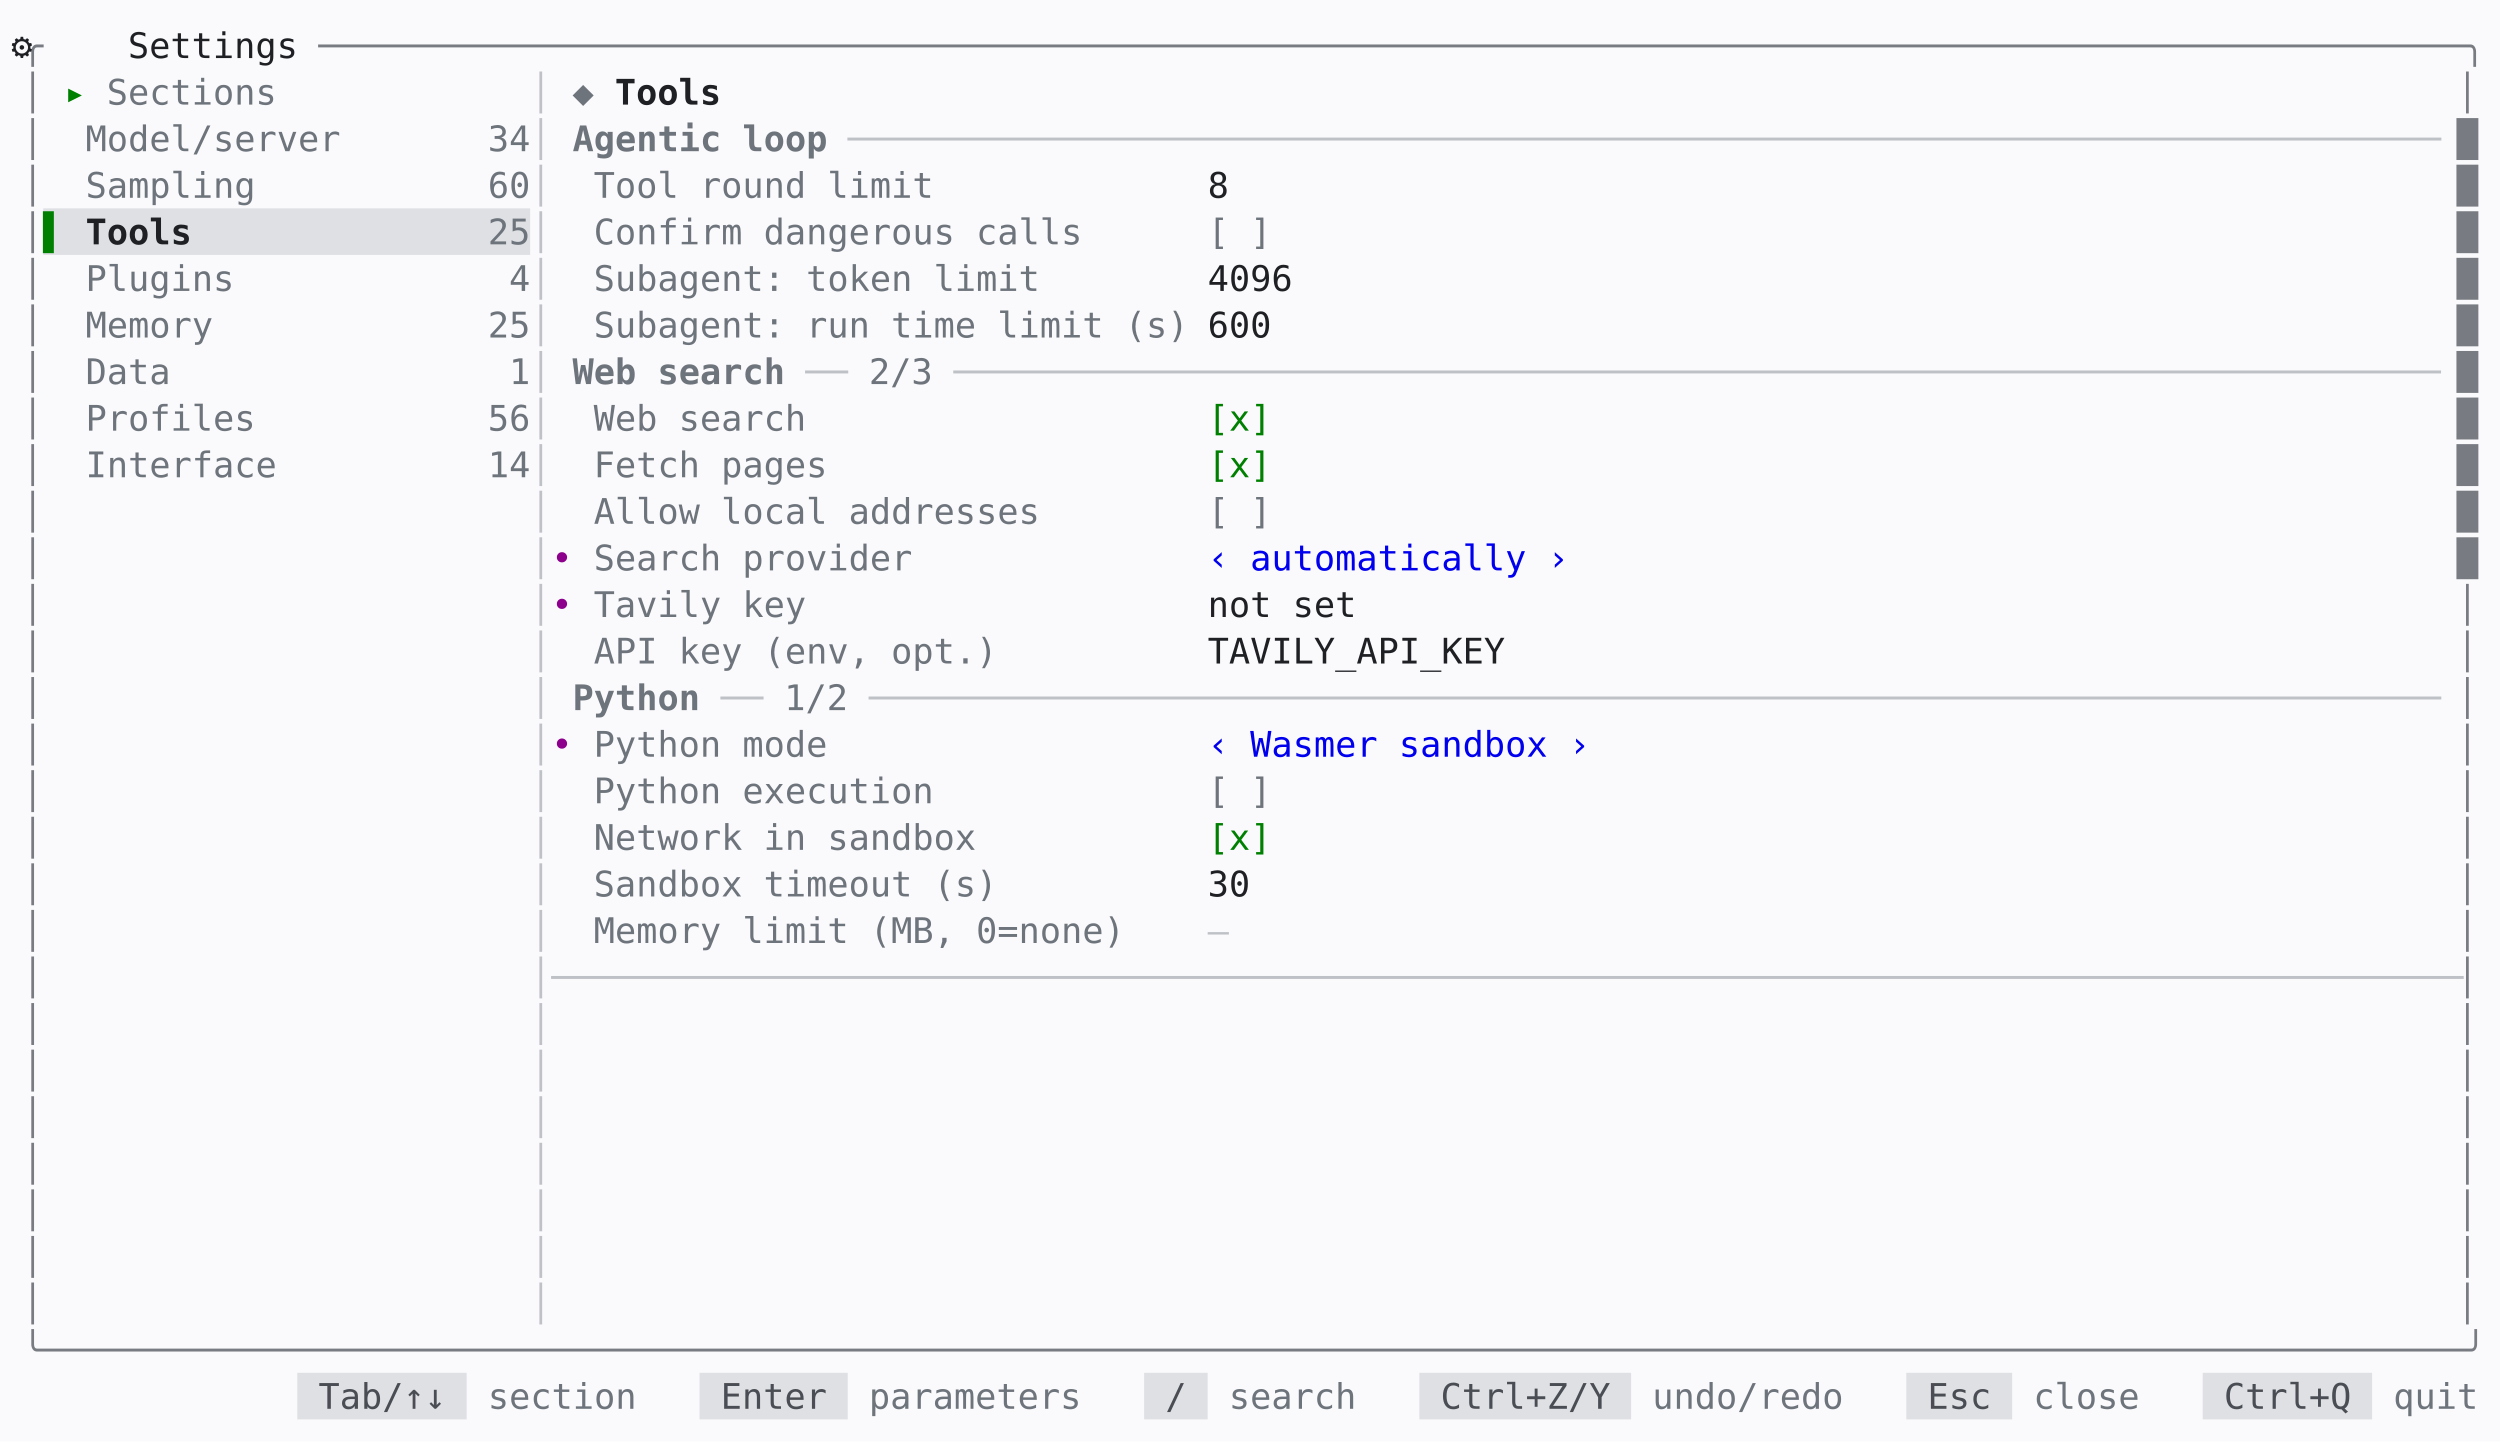
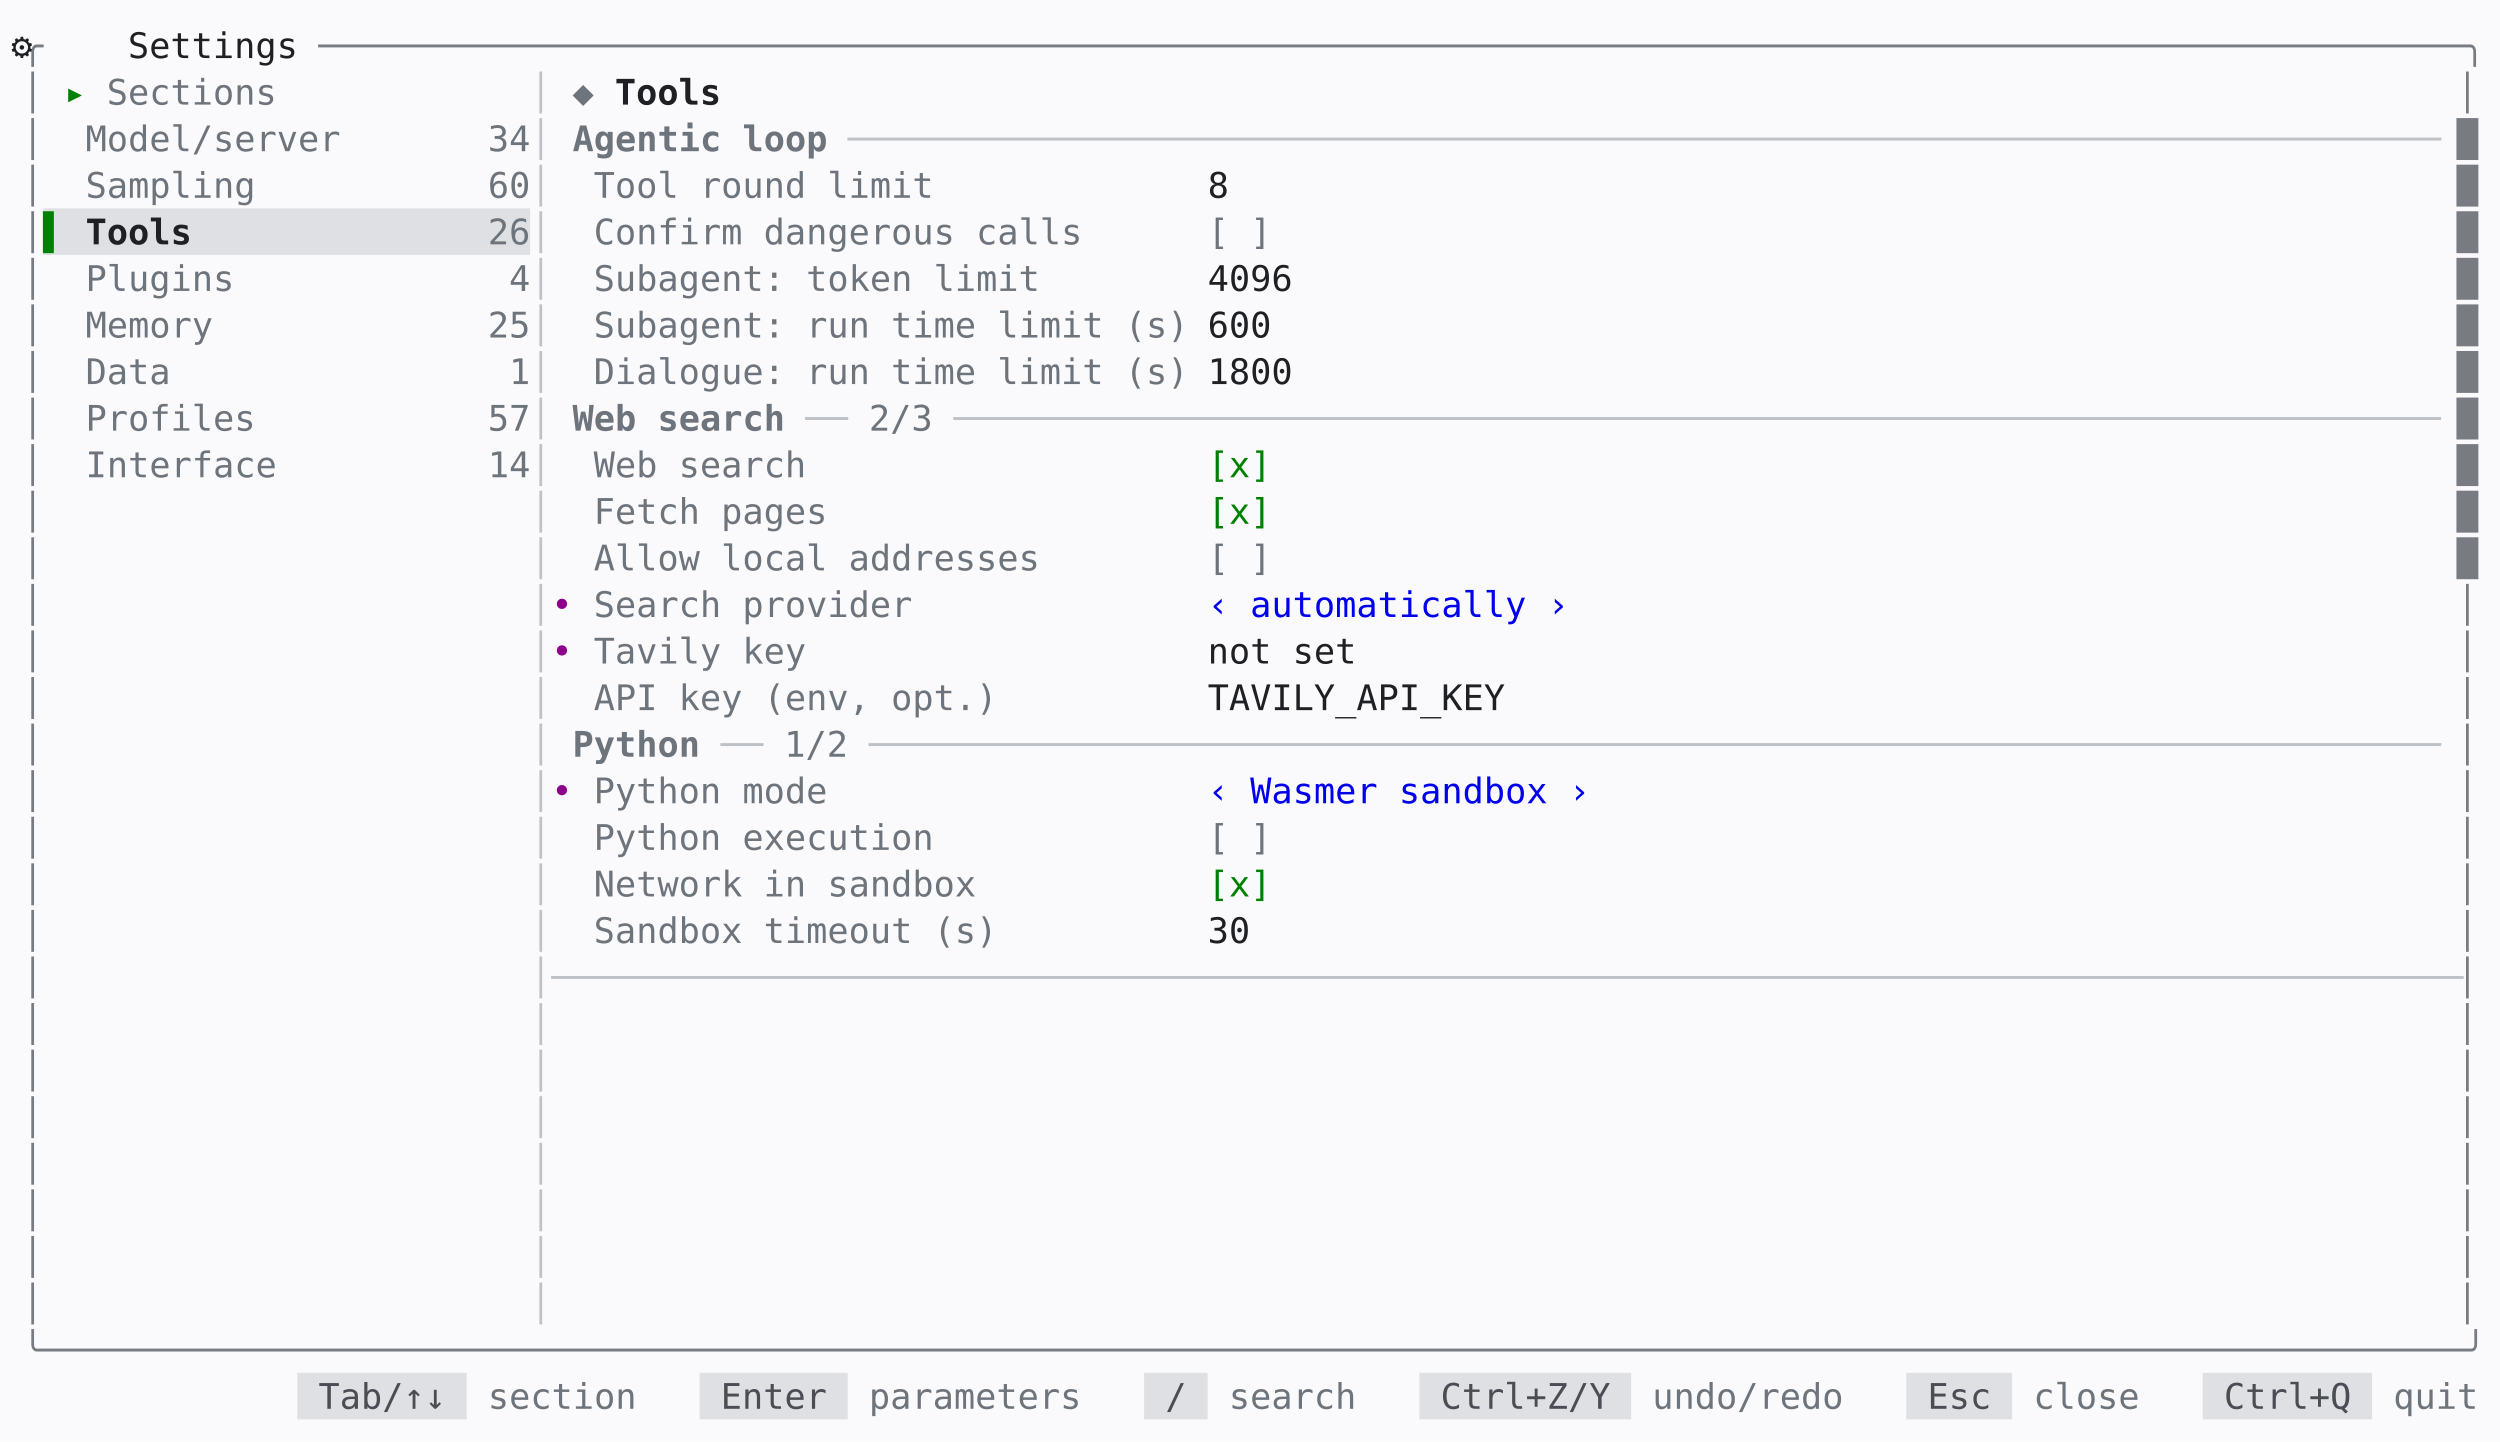
<svg xmlns="http://www.w3.org/2000/svg" id="settings-tools-light-en" viewBox="0 0 1133.6 653.6" width="1133.6" height="653.6" role="img" aria-label="mindfork — the settings tools screen, light theme">
  <style>
@font-face{font-family:'JetBrains Mono';src:url('/fonts/JetBrainsMono-Regular.woff2') format('woff2');font-weight:400;font-style:normal;font-display:swap}
@font-face{font-family:'JetBrains Mono';src:url('/fonts/JetBrainsMono-Bold.woff2') format('woff2');font-weight:700;font-style:normal;font-display:swap}
@font-face{font-family:'JetBrains Mono';src:url('/fonts/JetBrainsMono-Italic.woff2') format('woff2');font-weight:400;font-style:italic;font-display:swap}
#settings-tools-light-en text{font:16px 'JetBrains Mono',monospace;fill:#1e2024}#settings-tools-light-en .b{font-weight:700}#settings-tools-light-en .i{font-style:italic}#settings-tools-light-en .u{text-decoration:underline}#settings-tools-light-en .st{text-decoration:line-through}#settings-tools-light-en .u.st{text-decoration:underline line-through}
</style>
  <rect width="100%" height="100%" fill="#fafafc" />
  <text xml:space="preserve" y="26.32">
    <tspan x="10" fill="#787c82">╭</tspan>
    <tspan x="34" text-anchor="middle">⚙</tspan>
    <tspan x="58" textLength="86.4">Settings </tspan>
    <tspan x="144.4" textLength="979.2" fill="#787c82">─────────────────────────────────────────────────────────────────────────────────────────────────────╮</tspan>
  </text>
  <text xml:space="preserve" y="47.44">
    <tspan x="10" fill="#787c82">│</tspan>
    <tspan x="29.2" textLength="19.2" fill="#008000">▸ </tspan>
    <tspan x="48.4" textLength="86.4" fill="#6e747c">Sections </tspan>
    <tspan x="240.4" fill="#bec1c6">│</tspan>
    <tspan x="259.6" textLength="19.2" fill="#6e747c">◆ </tspan>
    <tspan x="278.8" textLength="57.6" class="b">Tools </tspan>
    <tspan x="1114" fill="#787c82">│</tspan>
  </text>
  <text xml:space="preserve" y="68.56">
    <tspan x="10" fill="#787c82">│</tspan>
    <tspan x="38.8" textLength="115.2" fill="#6e747c">Model/server</tspan>
    <tspan x="221.2" textLength="19.2" fill="#6e747c">34</tspan>
    <tspan x="240.4" fill="#bec1c6">│</tspan>
    <tspan x="259.6" textLength="124.8" class="b" fill="#6e747c">Agentic loop </tspan>
    <tspan x="384.4" textLength="720" fill="#bec1c6">───────────────────────────────────────────────────────────────────────────</tspan>
    <tspan x="1114" fill="#787c82">█</tspan>
  </text>
  <text xml:space="preserve" y="89.68">
    <tspan x="10" fill="#787c82">│</tspan>
    <tspan x="38.8" textLength="76.8" fill="#6e747c">Sampling</tspan>
    <tspan x="221.2" textLength="19.2" fill="#6e747c">60</tspan>
    <tspan x="240.4" fill="#bec1c6">│</tspan>
    <tspan x="269.2" textLength="153.6" fill="#6e747c">Tool round limit</tspan>
    <tspan x="547.6" textLength="566.4">8                                                          </tspan>
    <tspan x="1114" fill="#787c82">█</tspan>
  </text>
  <rect x="19.6" y="94.48" width="220.8" height="21.12" fill="#dee0e4" />
  <text xml:space="preserve" y="110.8">
    <tspan x="10" fill="#787c82">│</tspan>
    <tspan x="19.6" textLength="19.2" fill="#008000">▌ </tspan>
    <tspan x="38.8" textLength="48" class="b">Tools</tspan>
-     <tspan x="221.2" textLength="19.2" fill="#6e747c">25</tspan>
+     <tspan x="221.2" textLength="19.2" fill="#6e747c">26</tspan>
    <tspan x="240.4" fill="#bec1c6">│</tspan>
    <tspan x="269.2" textLength="220.8" fill="#6e747c">Confirm dangerous calls</tspan>
    <tspan x="547.6" textLength="28.8" fill="#6e747c">[ ]</tspan>
    <tspan x="1114" fill="#787c82">█</tspan>
  </text>
  <text xml:space="preserve" y="131.92">
    <tspan x="10" fill="#787c82">│</tspan>
    <tspan x="38.8" textLength="67.2" fill="#6e747c">Plugins</tspan>
    <tspan x="230.8" fill="#6e747c">4</tspan>
    <tspan x="240.4" fill="#bec1c6">│</tspan>
    <tspan x="269.2" textLength="201.6" fill="#6e747c">Subagent: token limit</tspan>
    <tspan x="547.6" textLength="566.4">4096                                                       </tspan>
    <tspan x="1114" fill="#787c82">█</tspan>
  </text>
  <text xml:space="preserve" y="153.04">
    <tspan x="10" fill="#787c82">│</tspan>
    <tspan x="38.8" textLength="57.6" fill="#6e747c">Memory</tspan>
    <tspan x="221.2" textLength="19.2" fill="#6e747c">25</tspan>
    <tspan x="240.4" fill="#bec1c6">│</tspan>
    <tspan x="269.2" textLength="268.8" fill="#6e747c">Subagent: run time limit (s)</tspan>
    <tspan x="547.6" textLength="566.4">600                                                        </tspan>
    <tspan x="1114" fill="#787c82">█</tspan>
  </text>
  <text xml:space="preserve" y="174.16">
    <tspan x="10" fill="#787c82">│</tspan>
    <tspan x="38.8" textLength="38.4" fill="#6e747c">Data</tspan>
    <tspan x="230.8" fill="#6e747c">1</tspan>
+     <tspan x="240.4" fill="#bec1c6">│</tspan>
+     <tspan x="269.2" textLength="268.8" fill="#6e747c">Dialogue: run time limit (s)</tspan>
+     <tspan x="547.6" textLength="566.4">1800                                                       </tspan>
+     <tspan x="1114" fill="#787c82">█</tspan>
+   </text>
+   <text xml:space="preserve" y="195.28">
+     <tspan x="10" fill="#787c82">│</tspan>
+     <tspan x="38.8" textLength="76.8" fill="#6e747c">Profiles</tspan>
+     <tspan x="221.2" textLength="19.2" fill="#6e747c">57</tspan>
    <tspan x="240.4" fill="#bec1c6">│</tspan>
    <tspan x="259.6" textLength="105.6" class="b" fill="#6e747c">Web search </tspan>
    <tspan x="365.2" textLength="28.8" fill="#bec1c6">── </tspan>
    <tspan x="394" textLength="38.4" fill="#6e747c">2/3 </tspan>
    <tspan x="432.4" textLength="672" fill="#bec1c6">──────────────────────────────────────────────────────────────────────</tspan>
    <tspan x="1114" fill="#787c82">█</tspan>
  </text>
-   <text xml:space="preserve" y="195.28">
-     <tspan x="10" fill="#787c82">│</tspan>
-     <tspan x="38.8" textLength="76.8" fill="#6e747c">Profiles</tspan>
-     <tspan x="221.2" textLength="19.2" fill="#6e747c">56</tspan>
+   <text xml:space="preserve" y="216.4">
+     <tspan x="10" fill="#787c82">│</tspan>
+     <tspan x="38.8" textLength="86.4" fill="#6e747c">Interface</tspan>
+     <tspan x="221.2" textLength="19.2" fill="#6e747c">14</tspan>
    <tspan x="240.4" fill="#bec1c6">│</tspan>
    <tspan x="269.2" textLength="96" fill="#6e747c">Web search</tspan>
    <tspan x="547.6" textLength="28.8" fill="#008000">[x]</tspan>
    <tspan x="1114" fill="#787c82">█</tspan>
  </text>
-   <text xml:space="preserve" y="216.4">
-     <tspan x="10" fill="#787c82">│</tspan>
-     <tspan x="38.8" textLength="86.4" fill="#6e747c">Interface</tspan>
-     <tspan x="221.2" textLength="19.2" fill="#6e747c">14</tspan>
+   <text xml:space="preserve" y="237.52">
+     <tspan x="10" fill="#787c82">│</tspan>
    <tspan x="240.4" fill="#bec1c6">│</tspan>
    <tspan x="269.2" textLength="105.6" fill="#6e747c">Fetch pages</tspan>
    <tspan x="547.6" textLength="28.8" fill="#008000">[x]</tspan>
    <tspan x="1114" fill="#787c82">█</tspan>
  </text>
-   <text xml:space="preserve" y="237.52">
+   <text xml:space="preserve" y="258.64">
    <tspan x="10" fill="#787c82">│</tspan>
    <tspan x="240.4" fill="#bec1c6">│</tspan>
    <tspan x="269.2" textLength="201.6" fill="#6e747c">Allow local addresses</tspan>
    <tspan x="547.6" textLength="28.8" fill="#6e747c">[ ]</tspan>
    <tspan x="1114" fill="#787c82">█</tspan>
  </text>
-   <text xml:space="preserve" y="258.64">
+   <text xml:space="preserve" y="279.76">
    <tspan x="10" fill="#787c82">│</tspan>
    <tspan x="240.4" fill="#bec1c6">│</tspan>
    <tspan x="250" textLength="19.2" fill="#8c008c">• </tspan>
    <tspan x="269.2" textLength="144" fill="#6e747c">Search provider</tspan>
    <tspan x="547.6" textLength="163.2" fill="#0000ee">‹ automatically ›</tspan>
-     <tspan x="1114" fill="#787c82">█</tspan>
-   </text>
-   <text xml:space="preserve" y="279.76">
+     <tspan x="1114" fill="#787c82">│</tspan>
+   </text>
+   <text xml:space="preserve" y="300.88">
    <tspan x="10" fill="#787c82">│</tspan>
    <tspan x="240.4" fill="#bec1c6">│</tspan>
    <tspan x="250" textLength="19.2" fill="#8c008c">• </tspan>
    <tspan x="269.2" textLength="96" fill="#6e747c">Tavily key</tspan>
    <tspan x="547.6" textLength="566.4">not set                                                    </tspan>
    <tspan x="1114" fill="#787c82">│</tspan>
  </text>
-   <text xml:space="preserve" y="300.88">
+   <text xml:space="preserve" y="322">
    <tspan x="10" fill="#787c82">│</tspan>
    <tspan x="240.4" fill="#bec1c6">│</tspan>
    <tspan x="269.2" textLength="182.4" fill="#6e747c">API key (env, opt.)</tspan>
    <tspan x="547.6" textLength="566.4">TAVILY_API_KEY                                             </tspan>
    <tspan x="1114" fill="#787c82">│</tspan>
  </text>
-   <text xml:space="preserve" y="322">
+   <text xml:space="preserve" y="343.12">
    <tspan x="10" fill="#787c82">│</tspan>
    <tspan x="240.4" fill="#bec1c6">│</tspan>
    <tspan x="259.6" textLength="67.2" class="b" fill="#6e747c">Python </tspan>
    <tspan x="326.8" textLength="28.8" fill="#bec1c6">── </tspan>
    <tspan x="355.6" textLength="38.4" fill="#6e747c">1/2 </tspan>
    <tspan x="394" textLength="710.4" fill="#bec1c6">──────────────────────────────────────────────────────────────────────────</tspan>
    <tspan x="1114" fill="#787c82">│</tspan>
  </text>
-   <text xml:space="preserve" y="343.12">
+   <text xml:space="preserve" y="364.24">
    <tspan x="10" fill="#787c82">│</tspan>
    <tspan x="240.4" fill="#bec1c6">│</tspan>
    <tspan x="250" textLength="19.2" fill="#8c008c">• </tspan>
    <tspan x="269.2" textLength="105.6" fill="#6e747c">Python mode</tspan>
    <tspan x="547.6" textLength="172.8" fill="#0000ee">‹ Wasmer sandbox ›</tspan>
    <tspan x="1114" fill="#787c82">│</tspan>
  </text>
-   <text xml:space="preserve" y="364.24">
+   <text xml:space="preserve" y="385.36">
    <tspan x="10" fill="#787c82">│</tspan>
    <tspan x="240.4" fill="#bec1c6">│</tspan>
    <tspan x="269.2" textLength="153.6" fill="#6e747c">Python execution</tspan>
    <tspan x="547.6" textLength="28.8" fill="#6e747c">[ ]</tspan>
    <tspan x="1114" fill="#787c82">│</tspan>
  </text>
-   <text xml:space="preserve" y="385.36">
+   <text xml:space="preserve" y="406.48">
    <tspan x="10" fill="#787c82">│</tspan>
    <tspan x="240.4" fill="#bec1c6">│</tspan>
    <tspan x="269.2" textLength="172.8" fill="#6e747c">Network in sandbox</tspan>
    <tspan x="547.6" textLength="28.8" fill="#008000">[x]</tspan>
    <tspan x="1114" fill="#787c82">│</tspan>
  </text>
-   <text xml:space="preserve" y="406.48">
+   <text xml:space="preserve" y="427.6">
    <tspan x="10" fill="#787c82">│</tspan>
    <tspan x="240.4" fill="#bec1c6">│</tspan>
    <tspan x="269.2" textLength="182.4" fill="#6e747c">Sandbox timeout (s)</tspan>
    <tspan x="547.6" textLength="566.4">30                                                         </tspan>
-     <tspan x="1114" fill="#787c82">│</tspan>
-   </text>
-   <text xml:space="preserve" y="427.6">
-     <tspan x="10" fill="#787c82">│</tspan>
-     <tspan x="240.4" fill="#bec1c6">│</tspan>
-     <tspan x="269.2" textLength="240" fill="#6e747c">Memory limit (MB, 0=none)</tspan>
-     <tspan x="547.6" fill="#bec1c6">—</tspan>
    <tspan x="1114" fill="#787c82">│</tspan>
  </text>
  <text xml:space="preserve" y="448.72">
    <tspan x="10" fill="#787c82">│</tspan>
    <tspan x="240.4" textLength="873.6" fill="#bec1c6">│──────────────────────────────────────────────────────────────────────────────────────────</tspan>
    <tspan x="1114" fill="#787c82">│</tspan>
  </text>
  <text xml:space="preserve" y="469.84">
    <tspan x="10" fill="#787c82">│</tspan>
    <tspan x="240.4" fill="#bec1c6">│</tspan>
    <tspan x="1114" fill="#787c82">│</tspan>
  </text>
  <text xml:space="preserve" y="490.96">
    <tspan x="10" fill="#787c82">│</tspan>
    <tspan x="240.4" fill="#bec1c6">│</tspan>
    <tspan x="1114" fill="#787c82">│</tspan>
  </text>
  <text xml:space="preserve" y="512.08">
    <tspan x="10" fill="#787c82">│</tspan>
    <tspan x="240.4" fill="#bec1c6">│</tspan>
    <tspan x="1114" fill="#787c82">│</tspan>
  </text>
  <text xml:space="preserve" y="533.2">
    <tspan x="10" fill="#787c82">│</tspan>
    <tspan x="240.4" fill="#bec1c6">│</tspan>
    <tspan x="1114" fill="#787c82">│</tspan>
  </text>
  <text xml:space="preserve" y="554.32">
    <tspan x="10" fill="#787c82">│</tspan>
    <tspan x="240.4" fill="#bec1c6">│</tspan>
    <tspan x="1114" fill="#787c82">│</tspan>
  </text>
  <text xml:space="preserve" y="575.44">
    <tspan x="10" fill="#787c82">│</tspan>
    <tspan x="240.4" fill="#bec1c6">│</tspan>
    <tspan x="1114" fill="#787c82">│</tspan>
  </text>
  <text xml:space="preserve" y="596.56">
    <tspan x="10" fill="#787c82">│</tspan>
    <tspan x="240.4" fill="#bec1c6">│</tspan>
    <tspan x="1114" fill="#787c82">│</tspan>
  </text>
  <text xml:space="preserve" y="617.68">
    <tspan x="10" textLength="1113.6" fill="#787c82">╰──────────────────────────────────────────────────────────────────────────────────────────────────────────────────╯</tspan>
  </text>
  <rect x="134.8" y="622.48" width="76.8" height="21.12" fill="#dee0e4" />
  <rect x="317.2" y="622.48" width="67.2" height="21.12" fill="#dee0e4" />
  <rect x="518.8" y="622.48" width="28.8" height="21.12" fill="#dee0e4" />
  <rect x="643.6" y="622.48" width="96" height="21.12" fill="#dee0e4" />
  <rect x="864.4" y="622.48" width="48" height="21.12" fill="#dee0e4" />
  <rect x="998.8" y="622.48" width="76.8" height="21.12" fill="#dee0e4" />
  <text xml:space="preserve" y="638.8">
    <tspan x="144.4" textLength="67.2" fill="#4a4e54">Tab/↑↓ </tspan>
    <tspan x="221.2" textLength="67.2" fill="#6e747c">section</tspan>
    <tspan x="326.8" textLength="57.6" fill="#4a4e54">Enter </tspan>
    <tspan x="394" textLength="96" fill="#6e747c">parameters</tspan>
    <tspan x="528.4" textLength="19.2" fill="#4a4e54">/ </tspan>
    <tspan x="557.2" textLength="57.6" fill="#6e747c">search</tspan>
    <tspan x="653.2" textLength="86.4" fill="#4a4e54">Ctrl+Z/Y </tspan>
    <tspan x="749.2" textLength="86.4" fill="#6e747c">undo/redo</tspan>
    <tspan x="874" textLength="38.4" fill="#4a4e54">Esc </tspan>
    <tspan x="922" textLength="48" fill="#6e747c">close</tspan>
    <tspan x="1008.4" textLength="67.2" fill="#4a4e54">Ctrl+Q </tspan>
    <tspan x="1085.2" textLength="38.4" fill="#6e747c">quit</tspan>
  </text>
</svg>
